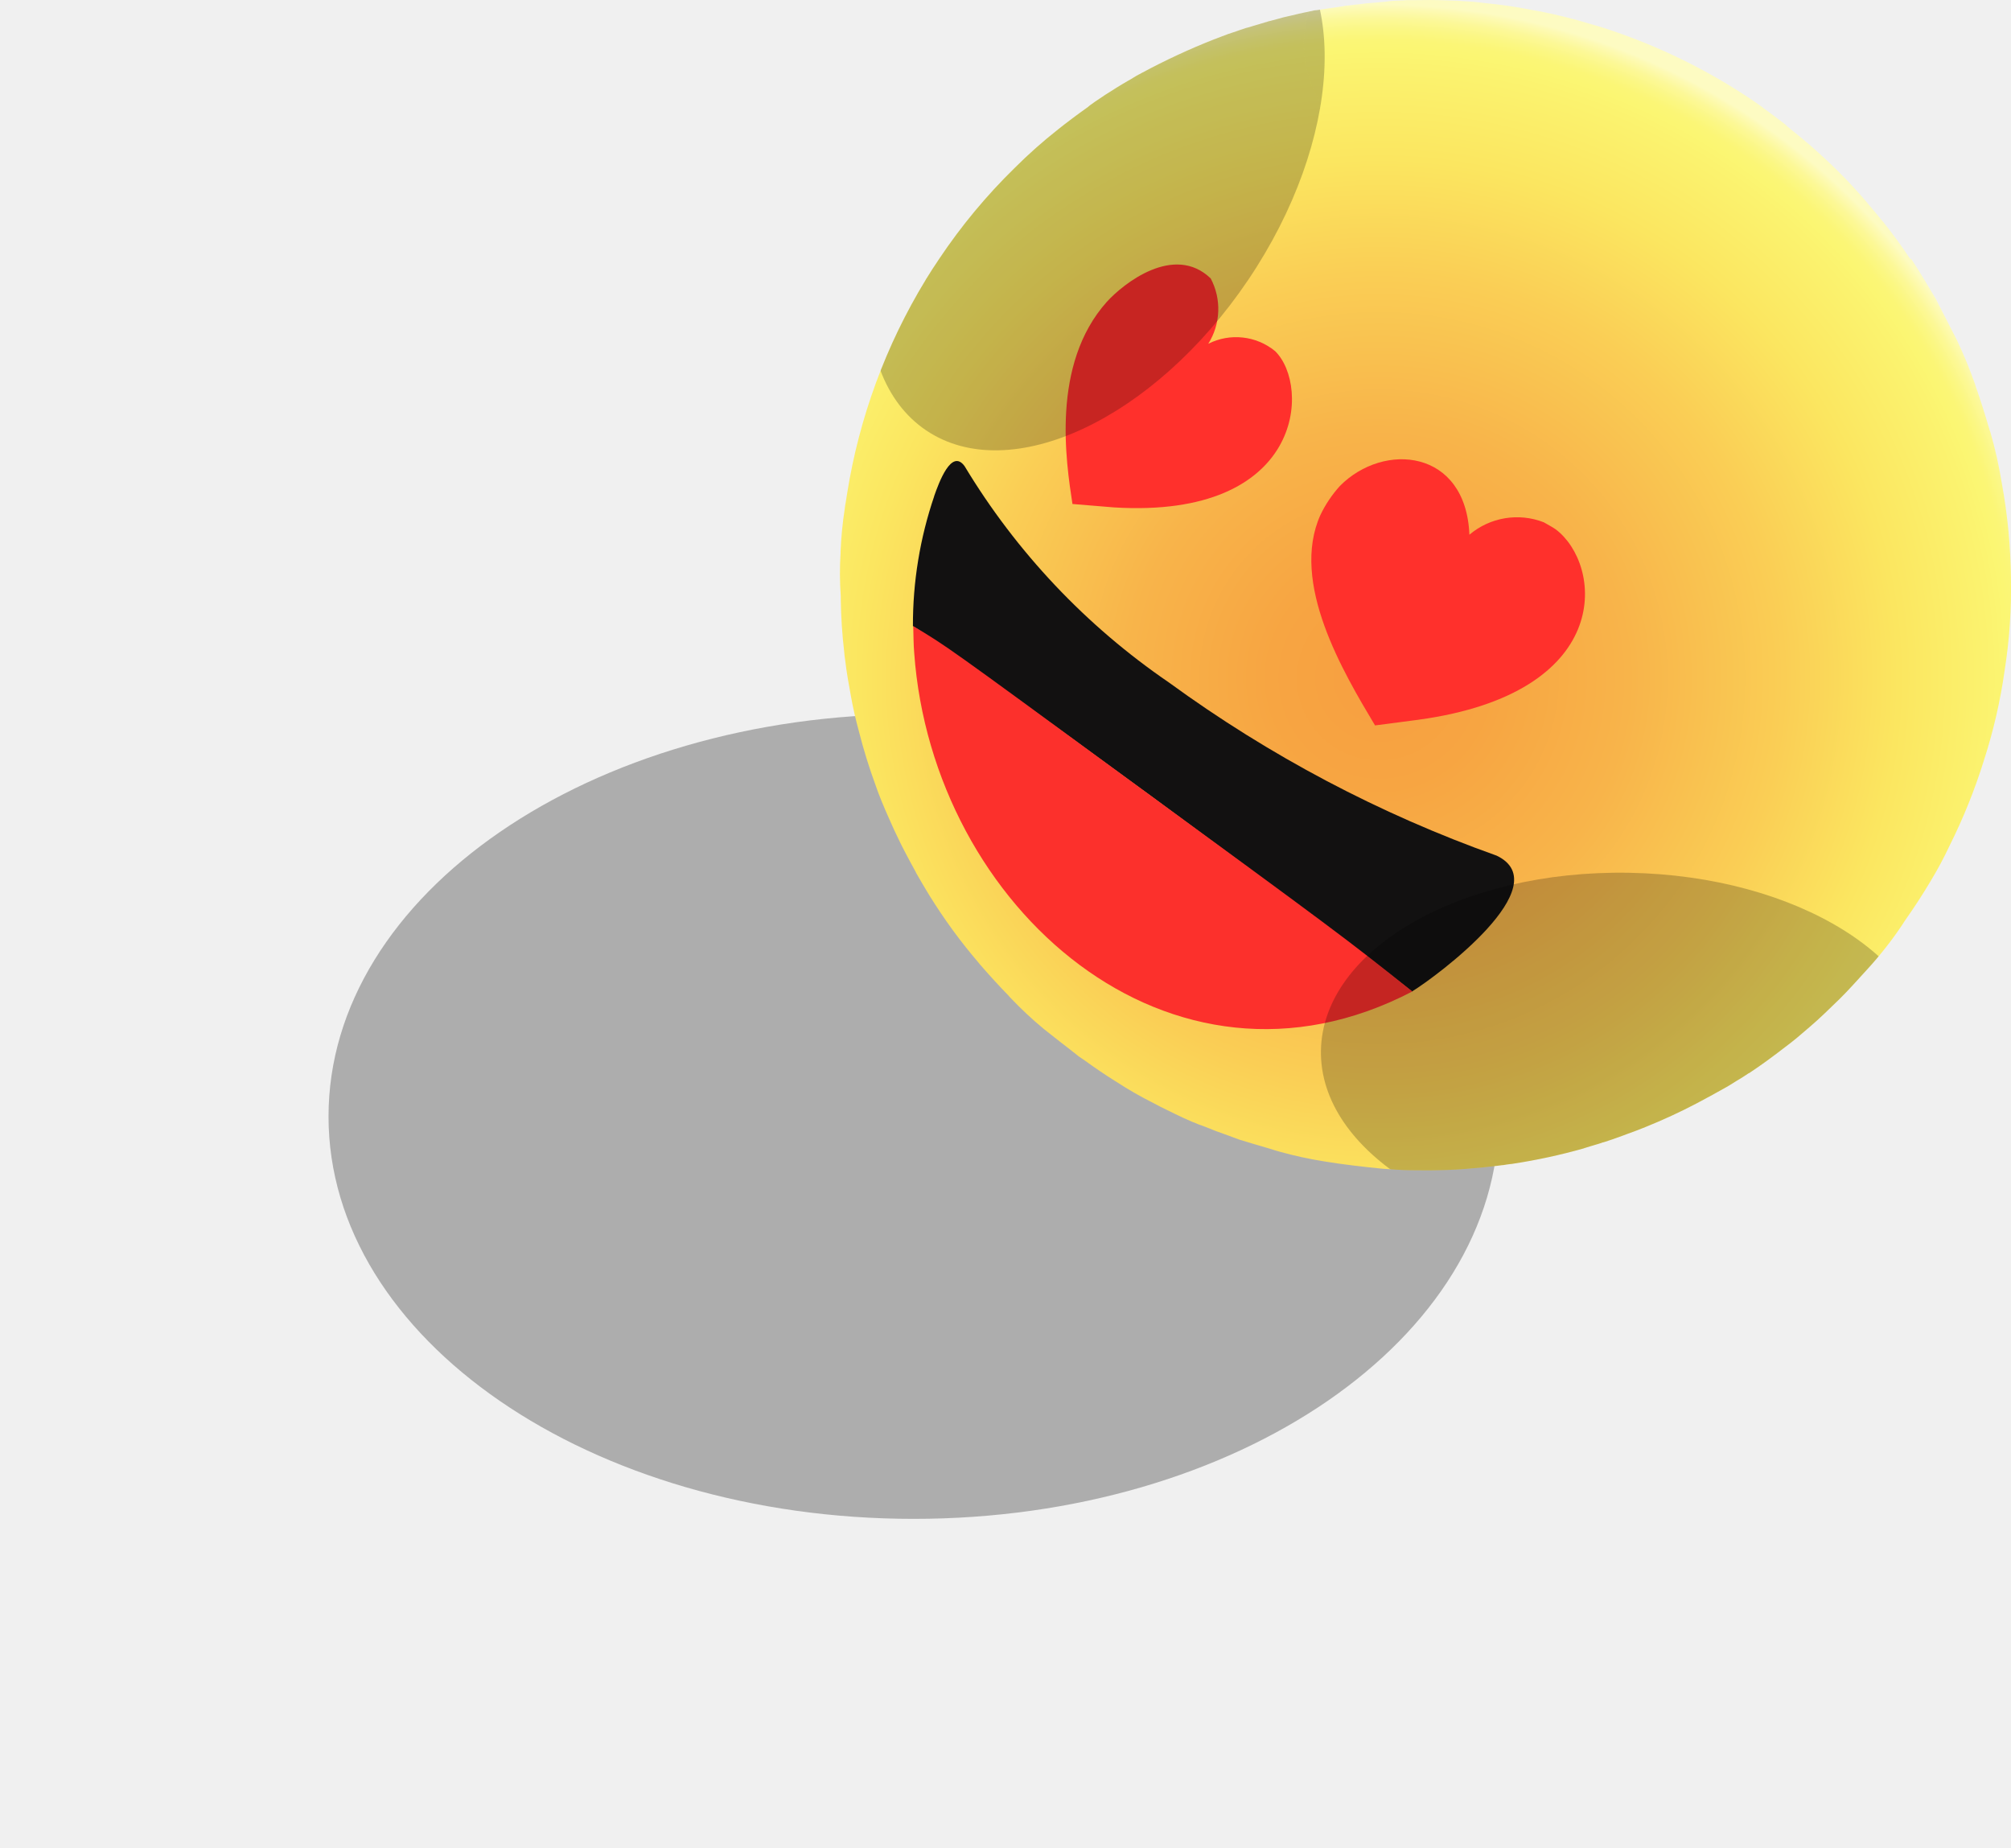
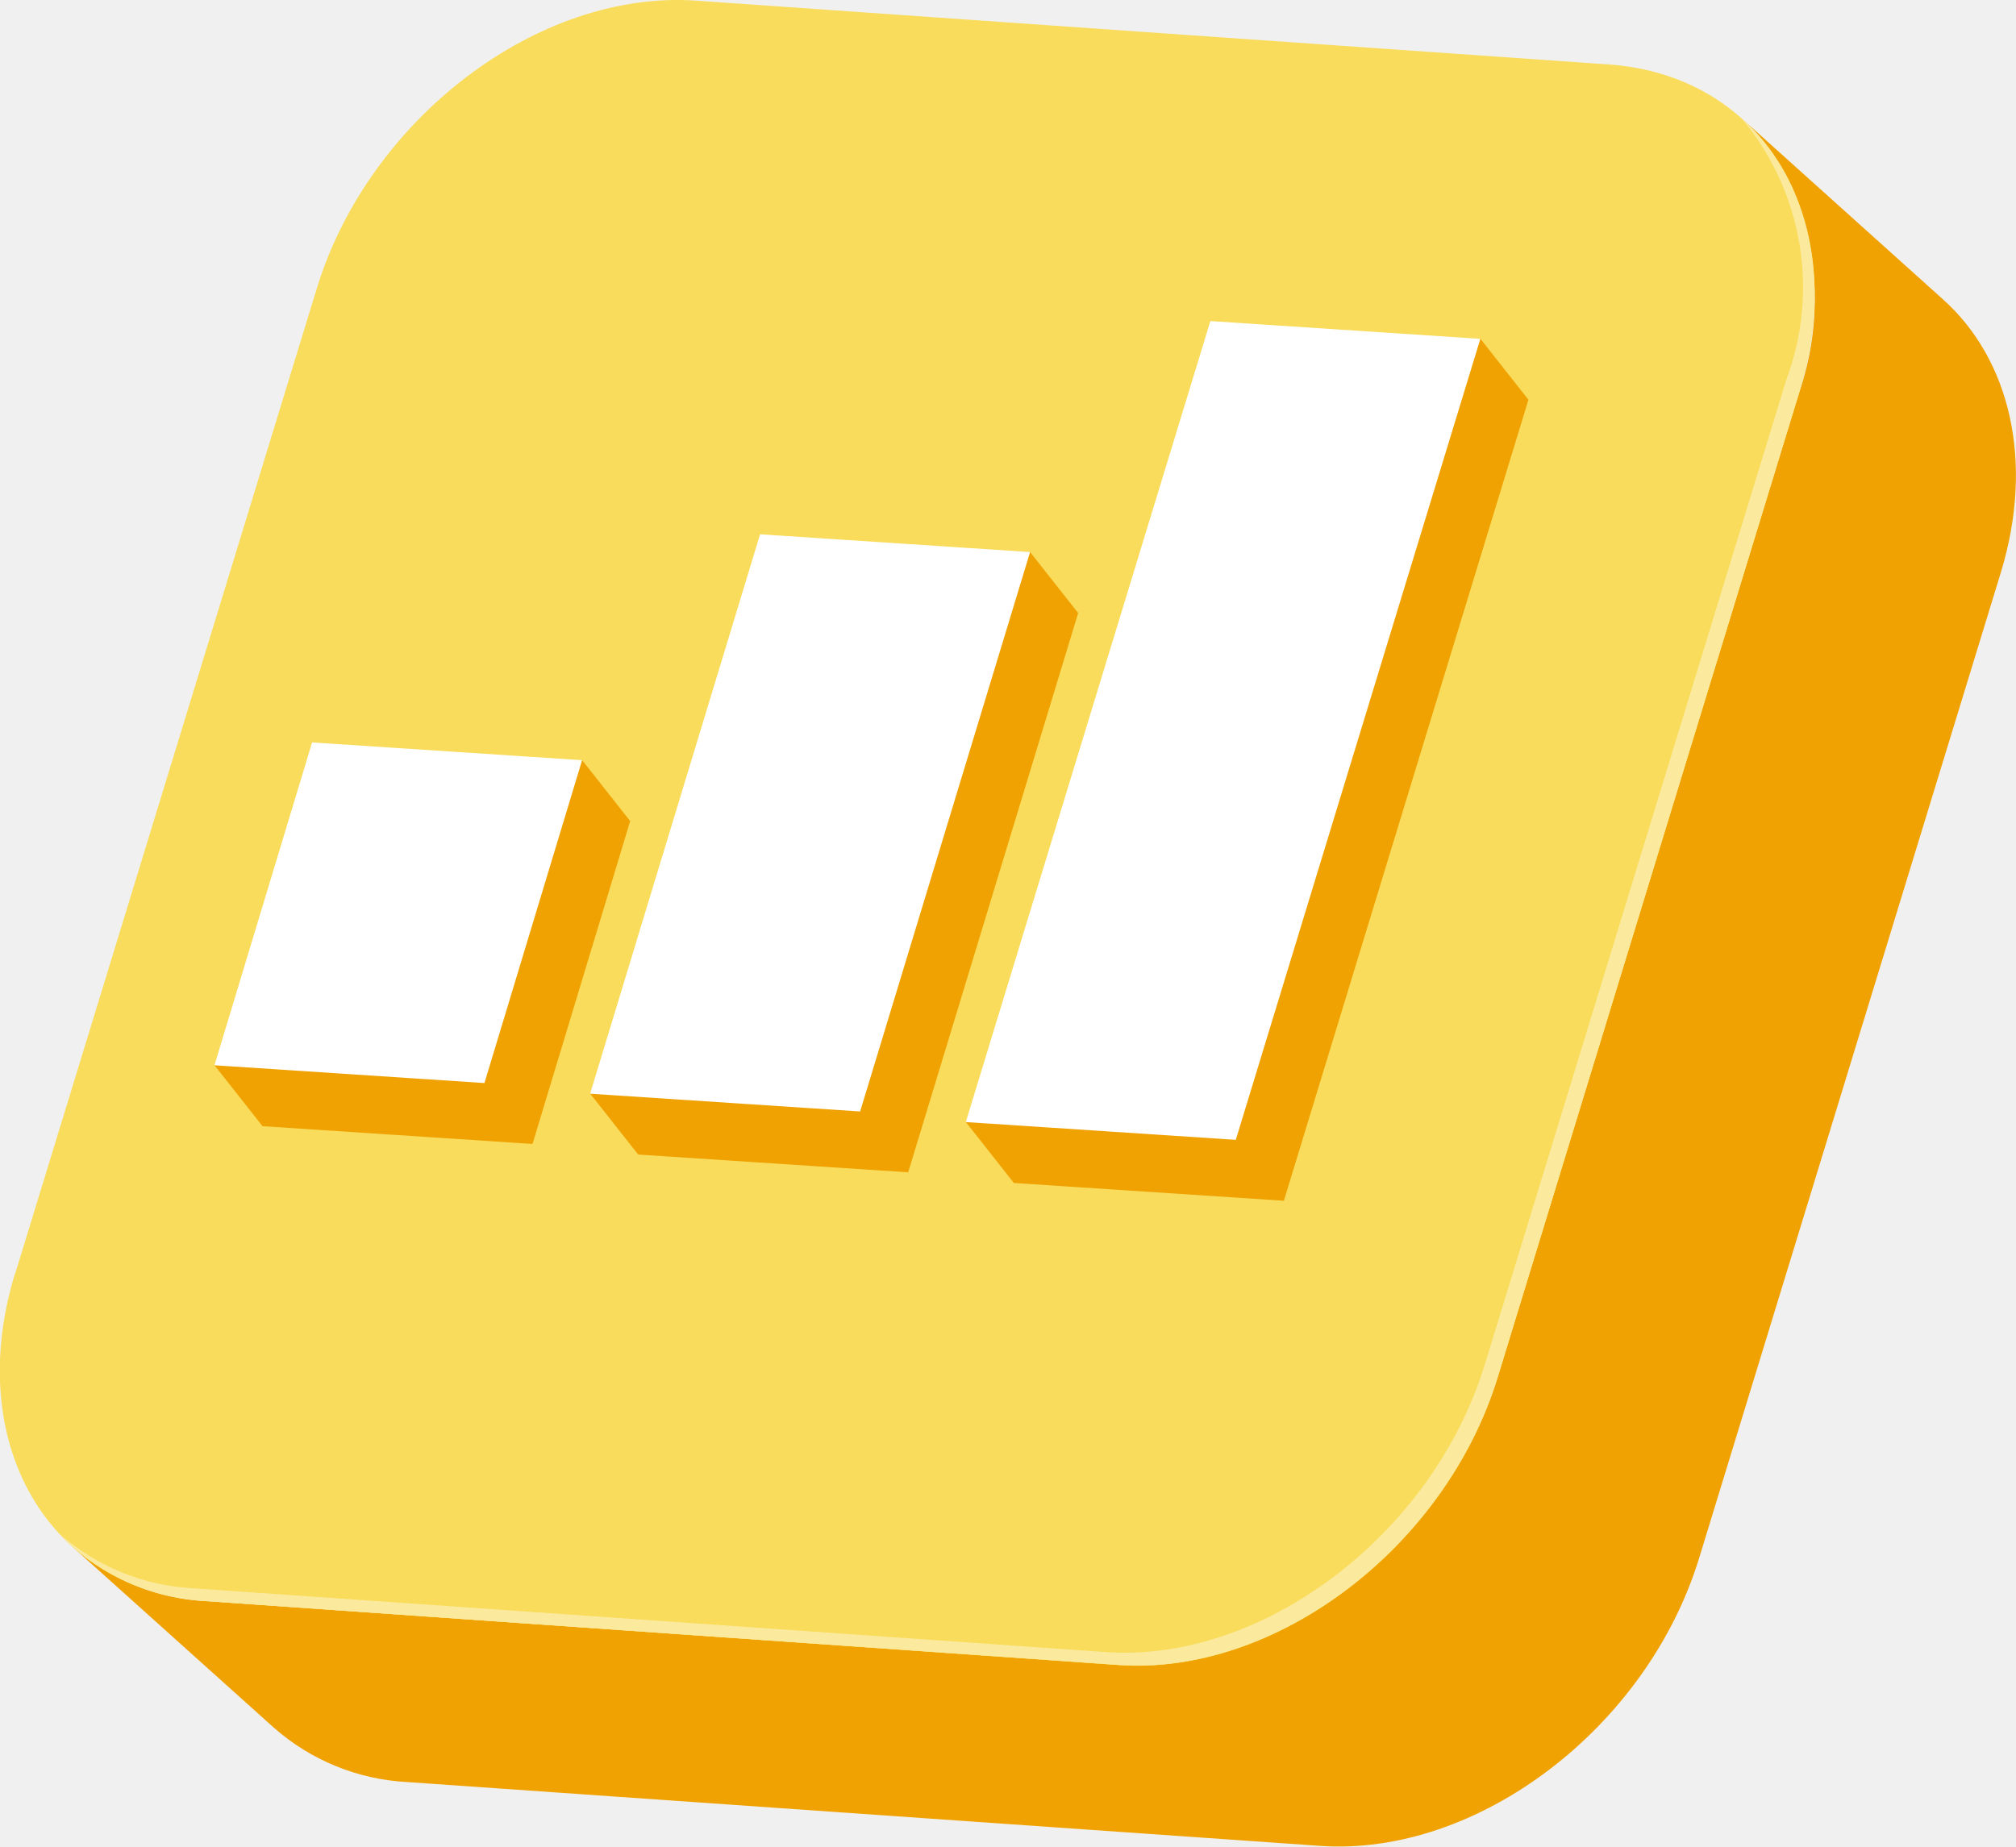
- <svg xmlns="http://www.w3.org/2000/svg" xmlns:xlink="http://www.w3.org/1999/xlink" width="82.478" height="75.758" viewBox="0 0 82.478 75.758">
+ <svg xmlns="http://www.w3.org/2000/svg" id="Grupo_892268" data-name="Grupo 892268" width="52.872" height="48.439" viewBox="0 0 52.872 48.439">
  <defs>
-     <radialGradient id="radial-gradient" cx="0.471" cy="0.58" r="0.575" gradientTransform="matrix(-0.999, -0.004, -0.004, 1, 0.933, 0.001)" gradientUnits="objectBoundingBox">
-       <stop offset="0" stop-color="#f79f40" />
-       <stop offset="0.163" stop-color="#f7a542" />
-       <stop offset="0.371" stop-color="#f8b44a" />
-       <stop offset="0.601" stop-color="#face55" />
-       <stop offset="0.771" stop-color="#fbe660" />
-       <stop offset="0.91" stop-color="#fbf36f" />
-       <stop offset="0.932" stop-color="#fbf672" />
-       <stop offset="0.947" stop-color="#fbf676" />
-       <stop offset="0.962" stop-color="#fbf783" />
-       <stop offset="0.978" stop-color="#fcf897" />
-       <stop offset="0.994" stop-color="#fdfab4" />
-       <stop offset="1" stop-color="#fdfbc2" />
-     </radialGradient>
    <clipPath id="clip-path">
-       <path id="Trazado_116496" data-name="Trazado 116496" d="M52.65,29.84v-.06c0-.11-.03-.77-.15-1.75-.01-.09-.02-.17-.03-.26-.02-.12-.04-.25-.06-.38a23.894,23.894,0,0,0-3.15-8.77c0-.01-.01-.01-.01-.02-.17-.29-.35-.57-.54-.85h0a23.353,23.353,0,0,0-3.06-3.74,20.449,20.449,0,0,0-1.77-1.6c-.39-.32-.78-.62-1.19-.91a.265.265,0,0,1-.06-.05l-.05-.04-.21-.15c-.26-.18-.55-.37-.86-.57h0c-.01-.01-.02-.01-.03-.02-.15-.09-.3-.19-.47-.28-.07-.04-.15-.09-.22-.13s-.12-.07-.19-.11a1.092,1.092,0,0,0-.15-.08,25.413,25.413,0,0,0-2.93-1.4c-.26-.11-.47-.18-.58-.23l-.18-.07-.18-.07c-.01,0-.02-.01-.03-.01l-.04-.01-.3-.1-.04-.01c-.01,0-.03-.01-.04-.01l-.2-.07a2.759,2.759,0,0,0-.27-.08l-.23-.07c-.04-.01-.09-.03-.13-.04-.01,0-.03-.01-.04-.01s-.03-.01-.05-.01a.636.636,0,0,1-.07-.02l-.26-.07-.22-.06c-.07-.02-.14-.03-.21-.05h-.01l-.13-.03-.25-.06-.18-.04a2.049,2.049,0,0,0-.24-.05c-.01,0-.03-.01-.04-.01-.06-.01-.12-.03-.18-.04l-.11-.02-.13-.03h-.02l-.04-.01c-.02,0-.05-.01-.07-.01a1.766,1.766,0,0,1-.2-.04.6.6,0,0,0-.12-.02h0a2.068,2.068,0,0,1-.22-.04l-.19-.03c-.03-.01-.07-.01-.11-.02a.985.985,0,0,0-.17-.02,1,1,0,0,0-.16-.02l-.27-.03-.25-.03c-.03,0-.05-.01-.08-.01h-.02a1.641,1.641,0,0,0-.23-.02l-.34-.03c-.08-.01-.16-.01-.23-.02-.09-.01-.17-.01-.26-.02s-.18-.01-.27-.02A.97.97,0,0,1,29.76,7h-.37c-.48-.01-.96-.01-1.45,0-.11,0-.21,0-.31.01s-.22.01-.32.02c-.07,0-.13.01-.19.01-.16.01-.31.02-.46.04-.05,0-.11.01-.16.01-.22.02-.43.04-.64.07-.1.01-.2.02-.3.04h-.01c-.02,0-.04.01-.06.01q-.24.03-.45.06c-.11.02-.23.04-.34.05-.26.04-.47.08-.61.11-.7.14-1.38.3-2.06.5-.41.11-.77.22-1.21.38a24.021,24.021,0,0,0-5.31,2.61h0c-.17.11-.33.22-.49.33a.265.265,0,0,0-.06.05c-.28.2-.56.4-.84.61a.423.423,0,0,1-.07.05l-.02.02-.02.02c-.01.01-.02.02-.03.02s-.02.01-.03.02c-.08.06-.15.12-.23.18-.15.12-.3.24-.44.36-.08.07-.16.13-.24.2-.16.14-.32.27-.46.4l-.02.02-.02.02c-.03.03-.07.06-.1.09-.75.69-1.21,1.19-1.24,1.22-.23.25-.46.51-.69.77-.16.19-.33.38-.5.59-.01.01-.02.03-.04.04l-.03.03c-.34.42-.69.89-1.08,1.46l-.01.01-.01.01c-.01.01-.01.02-.02.02-.18.26-.36.55-.54.86-.16.26-.32.52-.46.75l-.46.88c-.15.29-.29.56-.42.82a16.758,16.758,0,0,0-.76,1.82h0v.01c-.22.6-.42,1.23-.6,1.84l-.01.02a.037.037,0,0,1-.01.03,17.968,17.968,0,0,0-.5,2.13,23.506,23.506,0,0,0-.17,7.66,22.794,22.794,0,0,0,.82,3.68,23.944,23.944,0,0,0,1.38,3.51,15.311,15.311,0,0,0,.75,1.42c.32.56.68,1.11,1.06,1.66.04.07.09.13.13.2a16,16,0,0,0,1.39,1.8c.34.37.78.88,1.14,1.24s.83.82,1.22,1.15h0c.42.37.6.53.99.83q.72.585,1.47,1.08h.01c.16.11.32.22.49.32.19.12.38.24.55.34.09.05.22.13.36.21a.573.573,0,0,1,.07.04c.15.09.33.18.52.29.04.02.09.05.13.07a22.789,22.789,0,0,0,2.12,1c.18.07.42.17.7.28l.24.09.42.15.3.1.11.03c.01,0,.01,0,.02.01l.16.05a2.759,2.759,0,0,0,.27.08l.26.08c.01,0,.02,0,.02.01a22.1,22.1,0,0,0,2.96.66l.09.01c.08.01.17.03.27.04h.03l.23.03.53.06c.24.03.56.05.79.07s.49.03.74.04h.02c.13.01.25.01.37.01.33.01.77,0,1.1.01s.79-.03,1.13-.05c.72-.06,1.68-.17,2.39-.28a18.747,18.747,0,0,0,1.84-.38c.14-.04.28-.08.43-.12.43-.12.87-.25,1.24-.36l.43-.16c.35-.12.69-.25,1.03-.38l.17-.06c.4-.15.89-.38,1.32-.59.19-.09.37-.18.55-.28a15.71,15.71,0,0,0,1.56-.88c.02-.01.03-.02.05-.03.41-.26.82-.52,1.22-.81.09-.06.18-.12.26-.17l.44-.34c.12-.09.23-.18.35-.27l.66-.52a14.289,14.289,0,0,0,1.37-1.26l.03-.03.07-.07c.35-.35.74-.77,1.2-1.29a.138.138,0,0,0,.03-.04h0a20.958,20.958,0,0,0,2.02-2.71c.01-.01.01-.02.02-.03.19-.3.38-.61.57-.95v-.01h0c.08-.14.16-.29.24-.44.11-.2.22-.41.31-.59l.09-.18c.16-.32.31-.65.47-.99.21-.47.41-.94.56-1.36h0c.26-.7.5-1.44.71-2.23.13-.48.25-.96.33-1.41.1-.48.18-.98.25-1.5.02-.12.03-.23.05-.34.08-.69.14-1.41.16-2.14v-.13C52.68,31.04,52.68,30.45,52.65,29.84Z" transform="translate(-4.654 -6.992)" />
-     </clipPath>
-     <linearGradient id="linear-gradient" x1="-0.166" y1="-323.933" x2="-1.166" y2="-323.933" gradientUnits="objectBoundingBox">
-       <stop offset="0" stop-color="#19b79c" />
-       <stop offset="0.405" stop-color="#1dbb9e" />
-       <stop offset="0.825" stop-color="#2ac8a3" />
-       <stop offset="0.997" stop-color="#31cfa6" />
-     </linearGradient>
-     <linearGradient id="linear-gradient-2" x1="-2.106" y1="-363.238" x2="-3.08" y2="-363.238" xlink:href="#linear-gradient" />
-     <clipPath id="clip-path-2">
-       <path id="Trazado_116504" data-name="Trazado 116504" d="M4.652,29.65v-.06a15.757,15.757,0,0,1,.17-1.74,2.335,2.335,0,0,1,.04-.26c.02-.12.04-.25.06-.38a24.088,24.088,0,0,1,3.22-8.75c0-.01.01-.01.01-.02.18-.29.36-.57.55-.85h0a23.39,23.39,0,0,1,3.09-3.72,20.134,20.134,0,0,1,1.78-1.58q.585-.465,1.2-.9a.265.265,0,0,0,.06-.05l.05-.04.21-.15c.26-.18.55-.37.86-.56h0c.01-.01.02-.01.03-.02.15-.09.31-.19.47-.28a2.53,2.53,0,0,0,.22-.13c.06-.04.12-.07.19-.11.05-.03.1-.05.15-.08a27.308,27.308,0,0,1,2.95-1.37c.26-.1.47-.18.58-.22l.18-.06.18-.06c.01,0,.02-.01.03-.01l.05-.02.3-.1.04-.01c.01,0,.03-.01.04-.01l.2-.06c.08-.02.19-.06.27-.08l.23-.07a.647.647,0,0,0,.13-.04c.01,0,.03-.01.04-.01s.03-.01.05-.01a.637.637,0,0,0,.07-.02l.26-.07.22-.06c.07-.02.14-.03.21-.05h.01l.13-.03c.08-.02.18-.04.25-.06l.18-.04c.08-.02.16-.03.24-.05.01,0,.03-.01.04-.01a1.163,1.163,0,0,0,.18-.04l.11-.01.13-.02h.02l.04-.01c.02,0,.05-.01.07-.01l.2-.03c.04-.01.09-.01.13-.02h0l.22-.03.19-.03a.516.516,0,0,0,.11-.02.985.985,0,0,1,.17-.02c.06-.01.11-.01.16-.02l.27-.03.25-.03c.03,0,.05-.01.08-.01h.02c.07-.01.15-.01.23-.02l.34-.03c.08-.01.16-.01.23-.02a1.569,1.569,0,0,1,.24-.03,2.437,2.437,0,0,1,.27-.01.86.86,0,0,1,.16-.01l.15-.01h.24c.49-.01.97-.01,1.45.01.11,0,.21.01.31.01s.22.01.32.02c.07,0,.13.01.19.01.16.01.31.02.46.04.05.01.11.01.16.02.22.02.43.05.64.07.1.01.2.03.3.04h.01c.02,0,.04.01.06.01.16.02.31.05.45.07l.34.06c.26.05.47.09.6.11.69.14,1.38.31,2.06.52.41.11.76.23,1.21.39a24.178,24.178,0,0,1,5.28,2.65h0c.16.11.33.22.49.34a.265.265,0,0,1,.06.05c.28.2.56.41.83.62a.424.424,0,0,0,.07.05l.02.02.02.02.03.03c.01.01.02.01.02.02.08.06.15.12.22.18.15.12.3.24.44.36.08.07.16.14.24.2.16.14.31.28.46.41l.02.02.02.02c.03.03.07.06.1.09.75.69,1.2,1.2,1.23,1.23.23.25.46.51.68.78.16.19.32.38.49.59.01.01.02.03.04.04l.02.03c.33.42.69.89,1.07,1.47l.04.01.01.01c.01.01.01.02.02.02.17.26.36.56.54.86.16.26.31.53.45.75l.45.88c.15.29.29.56.42.82a18.431,18.431,0,0,1,.75,1.83h0v.01c.21.6.41,1.23.59,1.85l.01.02a.037.037,0,0,0,.01.03,17.59,17.59,0,0,1,.48,2.14,22.71,22.71,0,0,1,.37,3.87,21.465,21.465,0,0,1-.26,3.8,21.96,21.96,0,0,1-.85,3.68,23.286,23.286,0,0,1-1.41,3.5,15.244,15.244,0,0,1-.76,1.42c-.33.56-.69,1.11-1.07,1.65-.04.07-.09.13-.13.2a15.2,15.2,0,0,1-1.41,1.79c-.34.37-.79.88-1.15,1.23s-.84.82-1.22,1.14h0c-.43.37-.6.52-1,.82-.49.38-.98.74-1.48,1.07H41.9c-.16.11-.32.21-.49.31-.19.12-.38.24-.55.33-.09.05-.22.12-.36.2a.574.574,0,0,0-.07.04c-.15.08-.33.18-.52.28-.04.02-.09.05-.13.07a23.108,23.108,0,0,1-2.12.98c-.18.07-.42.17-.71.27l-.24.09-.42.15-.3.1-.11.03c-.01,0-.01,0-.02.01l-.16.05c-.08.02-.19.06-.27.08l-.26.08c-.01,0-.02,0-.02.01a23.962,23.962,0,0,1-2.96.64l-.09.01c-.08.01-.17.02-.27.04H31.8l-.23.03-.53.06c-.24.02-.56.05-.79.07s-.49.03-.74.04h-.02c-.13,0-.25.01-.37.01-.33.01-.77,0-1.1,0s-.79-.04-1.13-.06c-.72-.07-1.68-.18-2.39-.3a16.281,16.281,0,0,1-1.84-.4c-.14-.04-.28-.08-.43-.13-.43-.12-.87-.26-1.24-.37l-.43-.16c-.35-.12-.69-.25-1.03-.39l-.17-.06c-.4-.15-.88-.38-1.32-.6-.19-.09-.37-.18-.55-.28a15.612,15.612,0,0,1-1.55-.89.219.219,0,0,0-.05-.03c-.41-.26-.81-.53-1.21-.82-.09-.06-.17-.12-.25-.17L14,49.97c-.12-.09-.23-.18-.35-.27l-.66-.52a15.233,15.233,0,0,1-1.36-1.27l-.03-.03-.06-.07c-.34-.35-.74-.78-1.19-1.3a.138.138,0,0,1-.03-.04h0a21.889,21.889,0,0,1-2-2.73c-.01-.01-.01-.02-.02-.03-.18-.3-.37-.61-.56-.95v-.01h0c-.08-.14-.16-.29-.24-.44-.11-.21-.22-.41-.31-.59l-.09-.18c-.16-.32-.31-.65-.46-.99-.21-.47-.41-.95-.55-1.36h0a22.441,22.441,0,0,1-.69-2.23c-.13-.48-.24-.96-.32-1.41-.09-.49-.18-.98-.24-1.5-.02-.12-.03-.23-.04-.34a21.166,21.166,0,0,1-.14-2.14v-.13A13.347,13.347,0,0,1,4.652,29.65Z" transform="translate(-4.627 -6.983)" fill="url(#radial-gradient)" />
+       <rect id="Rectángulo_303040" data-name="Rectángulo 303040" width="52.872" height="48.439" fill="none" />
    </clipPath>
  </defs>
-   <g id="Grupo_157926" data-name="Grupo 157926" transform="translate(13.474)">
-     <ellipse id="Elipse_4737" data-name="Elipse 4737" cx="24" cy="16.5" rx="24" ry="16.5" transform="translate(0 29.284)" fill="#0b0b0b" opacity="0.292" style="mix-blend-mode: multiply;isolation: isolate" />
-     <path id="Trazado_116493" data-name="Trazado 116493" d="M4.652,29.65v-.06a15.757,15.757,0,0,1,.17-1.74,2.335,2.335,0,0,1,.04-.26c.02-.12.04-.25.06-.38a24.088,24.088,0,0,1,3.22-8.75c0-.01.01-.01.01-.02.18-.29.36-.57.55-.85h0a23.39,23.39,0,0,1,3.09-3.72,20.134,20.134,0,0,1,1.78-1.58q.585-.465,1.2-.9a.265.265,0,0,0,.06-.05l.05-.04.21-.15c.26-.18.55-.37.86-.56h0c.01-.01.02-.01.03-.02.15-.09.31-.19.47-.28a2.53,2.53,0,0,0,.22-.13c.06-.04.12-.07.19-.11.05-.03.1-.05.15-.08a27.308,27.308,0,0,1,2.95-1.37c.26-.1.47-.18.58-.22l.18-.06.18-.06c.01,0,.02-.01.03-.01l.05-.02.3-.1.04-.01c.01,0,.03-.01.04-.01l.2-.06c.08-.02.19-.06.27-.08l.23-.07a.647.647,0,0,0,.13-.04c.01,0,.03-.01.04-.01s.03-.01.05-.01a.637.637,0,0,0,.07-.02l.26-.07.22-.06c.07-.02.14-.03.21-.05h.01l.13-.03c.08-.02.18-.04.25-.06l.18-.04c.08-.02.16-.03.24-.05.01,0,.03-.01.04-.01a1.163,1.163,0,0,0,.18-.04l.11-.01.13-.02h.02l.04-.01c.02,0,.05-.01.07-.01l.2-.03c.04-.01.09-.01.13-.02h0l.22-.03.19-.03a.516.516,0,0,0,.11-.02.985.985,0,0,1,.17-.02c.06-.01.11-.01.16-.02l.27-.03.25-.03c.03,0,.05-.01.08-.01h.02c.07-.01.15-.01.23-.02l.34-.03c.08-.01.16-.01.23-.02a1.569,1.569,0,0,1,.24-.03,2.437,2.437,0,0,1,.27-.01.86.86,0,0,1,.16-.01l.15-.01h.24c.49-.01.97-.01,1.45.01.11,0,.21.01.31.01s.22.01.32.02c.07,0,.13.01.19.01.16.01.31.02.46.04.05.01.11.01.16.02.22.02.43.05.64.07.1.01.2.03.3.04h.01c.02,0,.04.01.06.01.16.02.31.05.45.07l.34.06c.26.05.47.09.6.11.69.14,1.38.31,2.06.52.41.11.76.23,1.21.39a24.178,24.178,0,0,1,5.28,2.65h0c.16.11.33.22.49.34a.265.265,0,0,1,.06.05c.28.2.56.41.83.62a.424.424,0,0,0,.07.05l.02.02.02.02.03.03c.01.01.02.01.02.02.08.06.15.12.22.18.15.12.3.24.44.36.08.07.16.14.24.2.16.14.31.28.46.41l.02.02.02.02c.03.03.07.06.1.09.75.69,1.2,1.2,1.23,1.23.23.25.46.51.68.78.16.19.32.38.49.59.01.01.02.03.04.04l.02.03c.33.42.69.89,1.07,1.47l.04.01.01.01c.01.01.01.02.02.02.17.26.36.56.54.86.16.26.31.53.45.75l.45.88c.15.29.29.56.42.82a18.431,18.431,0,0,1,.75,1.83h0v.01c.21.6.41,1.23.59,1.85l.01.02a.037.037,0,0,0,.01.03,17.59,17.59,0,0,1,.48,2.14,22.71,22.71,0,0,1,.37,3.87,21.465,21.465,0,0,1-.26,3.8,21.96,21.96,0,0,1-.85,3.68,23.286,23.286,0,0,1-1.41,3.5,15.244,15.244,0,0,1-.76,1.42c-.33.56-.69,1.11-1.07,1.65-.04.07-.09.13-.13.2a15.2,15.2,0,0,1-1.41,1.79c-.34.37-.79.88-1.15,1.23s-.84.82-1.22,1.14h0c-.43.37-.6.52-1,.82-.49.38-.98.74-1.48,1.07H41.9c-.16.11-.32.21-.49.31-.19.12-.38.24-.55.33-.09.05-.22.12-.36.2a.574.574,0,0,0-.07.04c-.15.08-.33.18-.52.28-.04.02-.09.05-.13.07a23.108,23.108,0,0,1-2.12.98c-.18.07-.42.17-.71.27l-.24.09-.42.15-.3.1-.11.03c-.01,0-.01,0-.02.01l-.16.05c-.08.02-.19.06-.27.08l-.26.08c-.01,0-.02,0-.02.01a23.962,23.962,0,0,1-2.96.64l-.09.01c-.08.01-.17.02-.27.04H31.8l-.23.03-.53.06c-.24.02-.56.05-.79.07s-.49.03-.74.04h-.02c-.13,0-.25.01-.37.01-.33.01-.77,0-1.1,0s-.79-.04-1.13-.06c-.72-.07-1.68-.18-2.39-.3a16.281,16.281,0,0,1-1.84-.4c-.14-.04-.28-.08-.43-.13-.43-.12-.87-.26-1.24-.37l-.43-.16c-.35-.12-.69-.25-1.03-.39l-.17-.06c-.4-.15-.88-.38-1.32-.6-.19-.09-.37-.18-.55-.28a15.612,15.612,0,0,1-1.55-.89.219.219,0,0,0-.05-.03c-.41-.26-.81-.53-1.21-.82-.09-.06-.17-.12-.25-.17L14,49.97c-.12-.09-.23-.18-.35-.27l-.66-.52a15.233,15.233,0,0,1-1.36-1.27l-.03-.03-.06-.07c-.34-.35-.74-.78-1.19-1.3a.138.138,0,0,1-.03-.04h0a21.889,21.889,0,0,1-2-2.73c-.01-.01-.01-.02-.02-.03-.18-.3-.37-.61-.56-.95v-.01h0c-.08-.14-.16-.29-.24-.44-.11-.21-.22-.41-.31-.59l-.09-.18c-.16-.32-.31-.65-.46-.99-.21-.47-.41-.95-.55-1.36h0a22.441,22.441,0,0,1-.69-2.23c-.13-.48-.24-.96-.32-1.41-.09-.49-.18-.98-.24-1.5-.02-.12-.03-.23-.04-.34a21.166,21.166,0,0,1-.14-2.14v-.13A13.347,13.347,0,0,1,4.652,29.65Z" transform="translate(16.349 -6.983)" fill="url(#radial-gradient)" />
-     <g id="Grupo_86225" data-name="Grupo 86225" transform="translate(20.955 0.009)" clip-path="url(#clip-path)">
-       <path id="Trazado_116494" data-name="Trazado 116494" d="M50.67,21.64a4.37,4.37,0,0,1,.18-.46C50.8,21.33,50.74,21.48,50.67,21.64Z" transform="translate(-48.844 -6.992)" fill="url(#linear-gradient)" />
-       <path id="Trazado_116495" data-name="Trazado 116495" d="M4.7,34.92c.03-.14.05-.28.08-.41C4.75,34.65,4.73,34.79,4.7,34.92Z" transform="translate(43.196 -6.992)" fill="url(#linear-gradient-2)" />
-     </g>
-     <path id="Trazado_116497" data-name="Trazado 116497" d="M25.873,27.33A16.375,16.375,0,0,0,25,32.66c2.26,1.39,16.97,12.2,20.47,14.98,1.03-.63,6.02-4.35,3.47-5.57a52.925,52.925,0,0,1-13.44-7.1,28.664,28.664,0,0,1-8.38-8.87c-.54-.75-1.06.69-1.25,1.23" transform="translate(-1.032 -6.983)" fill="#121111" />
-     <path id="Trazado_116499" data-name="Trazado 116499" d="M29.22,33.76c.75,10.43,10.52,19.05,20.43,13.88-2.65-2.12-3.33-2.62-11.66-8.71-7.45-5.46-7.45-5.46-8.81-6.27.01.33.01.77.04,1.1" transform="translate(-5.199 -6.983)" fill="#fc302c" />
-     <g id="Grupo_86231" data-name="Grupo 86231" transform="translate(40.307 18.833)">
-       <path id="Trazado_116501" data-name="Trazado 116501" d="M22.473,28.1c-1.25,2.78.93,6.44,2.24,8.63.65-.09,1.52-.19,2.17-.29,7.67-1.22,7.14-6.32,5.24-7.75-.14-.1-.34-.2-.49-.29a3.024,3.024,0,0,0-3.05.51c-.14-3.51-3.51-3.82-5.31-2a4.969,4.969,0,0,0-.8,1.19" transform="translate(-22.099 -25.816)" fill="#ff302c" />
-     </g>
-     <g id="Grupo_86232" data-name="Grupo 86232" transform="translate(30.232 10.846)">
-       <path id="Trazado_116503" data-name="Trazado 116503" d="M35.806,19.36c-2.3,2.57-1.67,6.58-1.41,8.29.51.04,1.19.1,1.7.14,7.78.48,8.08-4.98,6.61-6.41a2.529,2.529,0,0,0-2.74-.3,2.679,2.679,0,0,0,.1-2.68c-1.5-1.44-3.58.21-4.26.96" transform="translate(-34.117 -17.829)" fill="#ff302c" />
-     </g>
-     <g id="Enmascarar_grupo_59" data-name="Enmascarar grupo 59" transform="translate(20.976 0)" clip-path="url(#clip-path-2)">
-       <g id="Grupo_86233" data-name="Grupo 86233" transform="translate(-2.683 -7.272)" opacity="0.561" style="mix-blend-mode: multiply;isolation: isolate">
-         <g id="Grupo_86230" data-name="Grupo 86230" transform="translate(0)">
-           <ellipse id="Elipse_4734" data-name="Elipse 4734" cx="12.5" cy="7.5" rx="12.5" ry="7.5" transform="translate(21.707 1.557)" fill="#fff" opacity="0.743" />
-           <ellipse id="Elipse_4735" data-name="Elipse 4735" cx="12.5" cy="7.5" rx="12.5" ry="7.5" transform="translate(26.415 8.388) rotate(124)" opacity="0.387" />
-           <ellipse id="Elipse_4736" data-name="Elipse 4736" cx="12.5" cy="7.5" rx="12.5" ry="7.5" transform="matrix(-1, -0.017, 0.017, -1, 47.282, 58.274)" opacity="0.387" />
-         </g>
-       </g>
-     </g>
+   <g id="Grupo_892267" data-name="Grupo 892267" clip-path="url(#clip-path)">
+     <path id="Trazado_612062" data-name="Trazado 612062" d="M9.343,48.418l23.927,1.673c4.13.289,8.582-3.092,9.947-7.55L51.126,16.7a7.516,7.516,0,0,0-.206-5.41,5.616,5.616,0,0,0-.7-1.129q-.137-.171-.288-.331t-.314-.306h0L54.9,14.273c1.741,1.564,2.408,4.237,1.508,7.176L48.5,47.288c-1.365,4.458-5.817,7.839-9.947,7.55L14.628,53.165a5.743,5.743,0,0,1-3.5-1.42L5.847,47a5.739,5.739,0,0,0,3.5,1.419" transform="translate(-3.938 -6.416)" fill="#f0a202" />
+     <path id="Trazado_612063" data-name="Trazado 612063" d="M.4,33.406,8.308,7.567C9.672,3.108,14.126-.272,18.255.017L42.182,1.69c4.13.289,6.37,4.138,5.005,8.6l-7.909,25.84c-1.364,4.458-5.817,7.839-9.947,7.55L5.4,42c-4.128-.289-6.37-4.138-5.005-8.6" transform="translate(0 0)" fill="#f9dc5c" />
+     <path id="Trazado_612064" data-name="Trazado 612064" d="M48.9,9.572A6.9,6.9,0,0,1,50.06,16.4L42.152,42.235c-1.365,4.458-5.817,7.839-9.947,7.55L8.277,48.112a5.734,5.734,0,0,1-3.512-1.435,5.658,5.658,0,0,0,3.849,1.771l23.927,1.673c4.13.289,8.582-3.092,9.947-7.55L50.4,16.733c.9-2.929.237-5.595-1.492-7.161" transform="translate(-3.209 -6.447)" fill="#fbea9d" />
+     <path id="Trazado_612065" data-name="Trazado 612065" d="M25.569,71.151l-7.081-.466-1.261-1.6,3.822-6.872,5.82-1.132,1.261,1.6Z" transform="translate(-11.603 -41.142)" fill="#f0a202" />
+     <path id="Trazado_612066" data-name="Trazado 612066" d="M55.748,60.63l-7.081-.466-1.261-1.6L53.125,45.49l5.82-1.132,1.261,1.6Z" transform="translate(-31.93 -29.877)" fill="#f0a202" />
+     <path id="Trazado_612067" data-name="Trazado 612067" d="M85.928,49.837l-7.081-.466-1.261-1.6,7.676-19.415,5.82-1.132,1.26,1.6Z" transform="translate(-52.257 -18.338)" fill="#f0a202" />
+     <path id="Trazado_612068" data-name="Trazado 612068" d="M24.308,68.592l-7.081-.466,2.561-8.469,7.081.466Z" transform="translate(-11.603 -40.181)" fill="#fff" />
+     <path id="Trazado_612069" data-name="Trazado 612069" d="M54.488,58.072l-7.081-.466,4.457-14.675,7.081.466Z" transform="translate(-31.93 -28.915)" fill="#fff" />
+     <path id="Trazado_612070" data-name="Trazado 612070" d="M84.667,47.278l-7.081-.466L84,25.8l7.081.466Z" transform="translate(-52.257 -17.377)" fill="#fff" />
  </g>
</svg>
